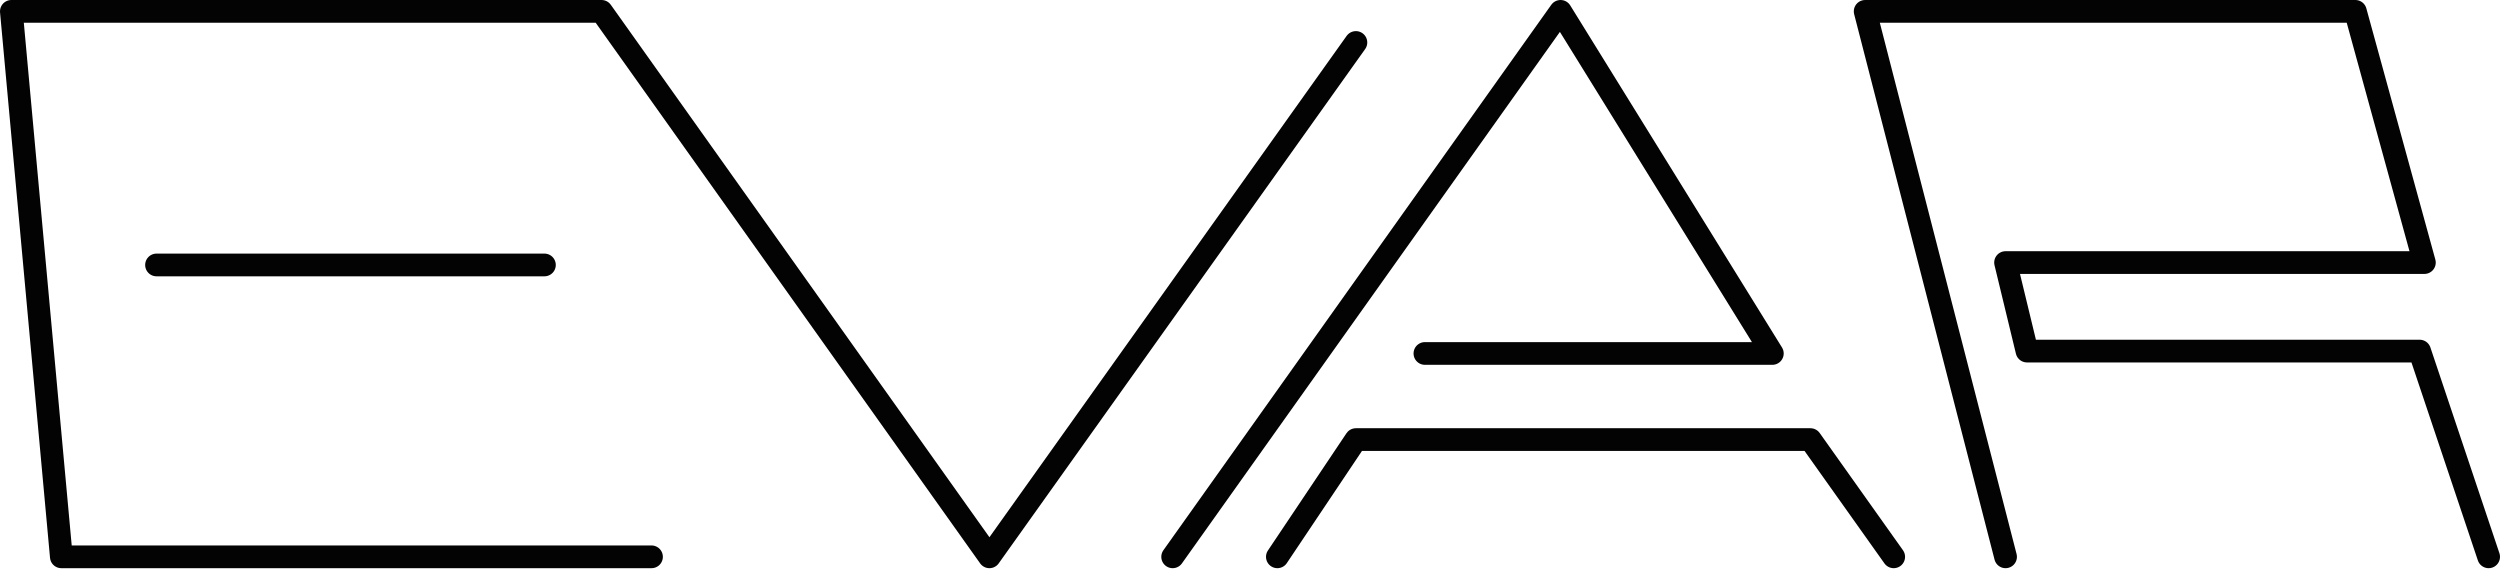
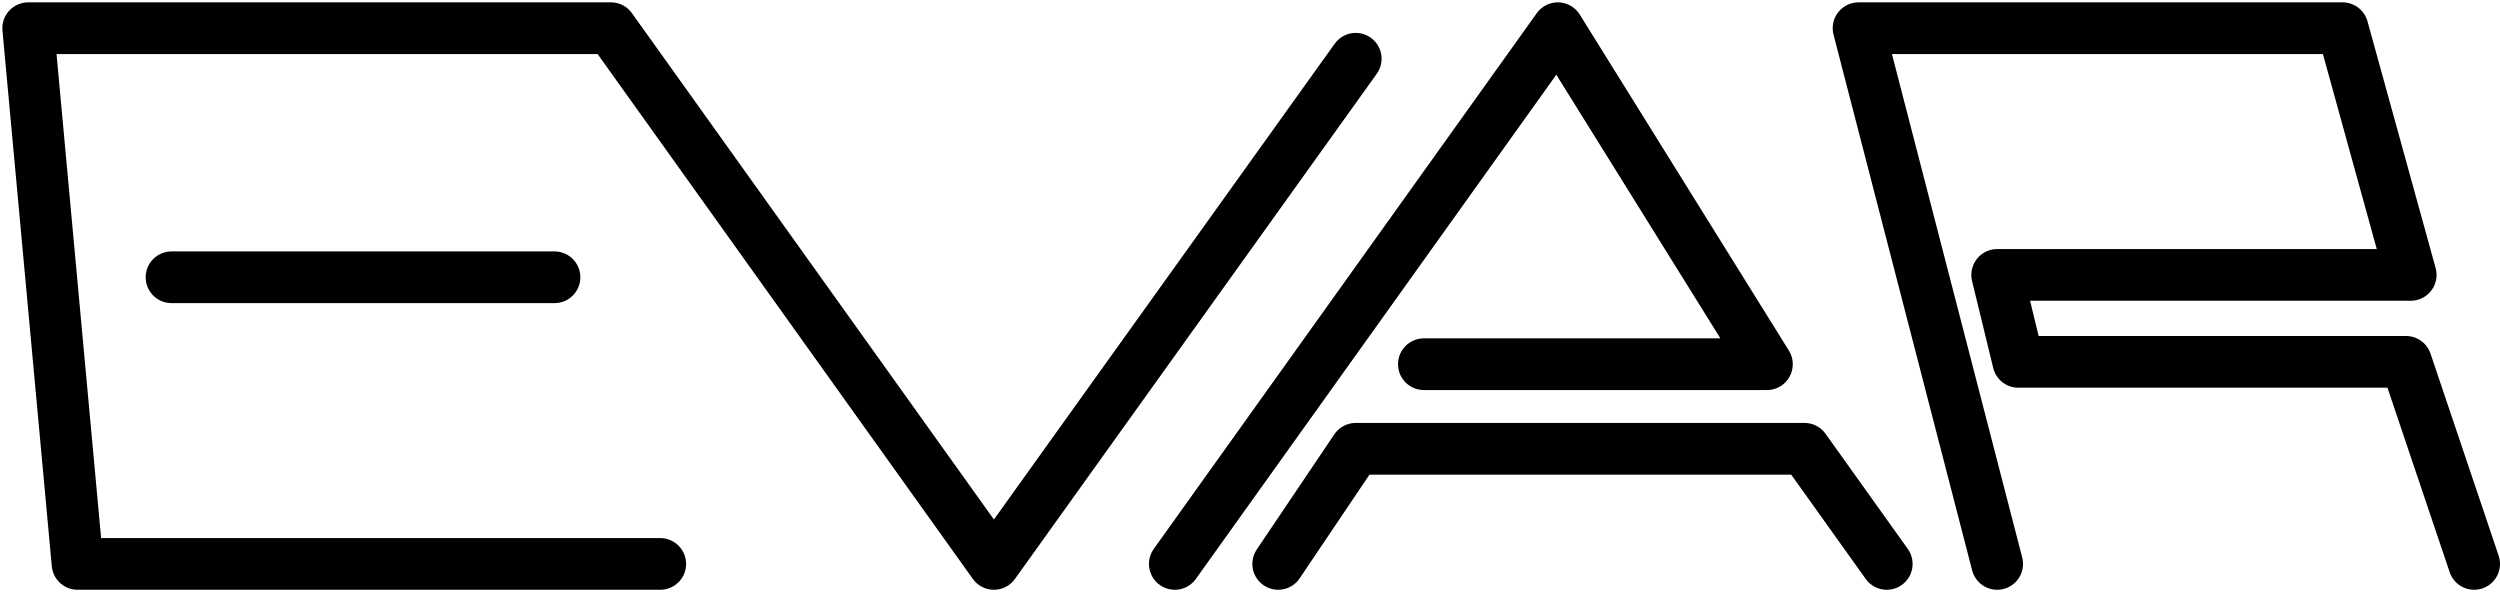
- <svg xmlns="http://www.w3.org/2000/svg" width="220" height="50" viewBox="0 0 220 50" fill="none">
-   <path d="M57.332 49H5.398L1 1H52.935L87.069 49L119.319 3.738M13.774 23.316H47.909M103.194 49L137.329 1L155.966 31.105H125.392M112.408 49L119.319 38.684H159.317L166.646 49M176.489 49L164.134 1H207.273L213.346 23.106H176.489L178.374 30.895H212.927L219 49" stroke="#030303" stroke-width="2" stroke-linecap="round" stroke-linejoin="round" />
+ <svg xmlns="http://www.w3.org/2000/svg" width="532" height="126" viewBox="0 0 532 126" fill="none">
+   <path d="M140.5 120.002H16.5L6 6H130L211.5 120.002L288.5 12.502M36.5 59.002H118M250 120.002L331.5 6L376 77.502H303M272 120.002L288.5 95.502H384L401.5 120.002M425 120.002L395.5 6H498.5L513 58.502H425L429.5 77.002H512L526.5 120.002" stroke="black" stroke-width="11" stroke-linecap="round" stroke-linejoin="round" />
</svg>
